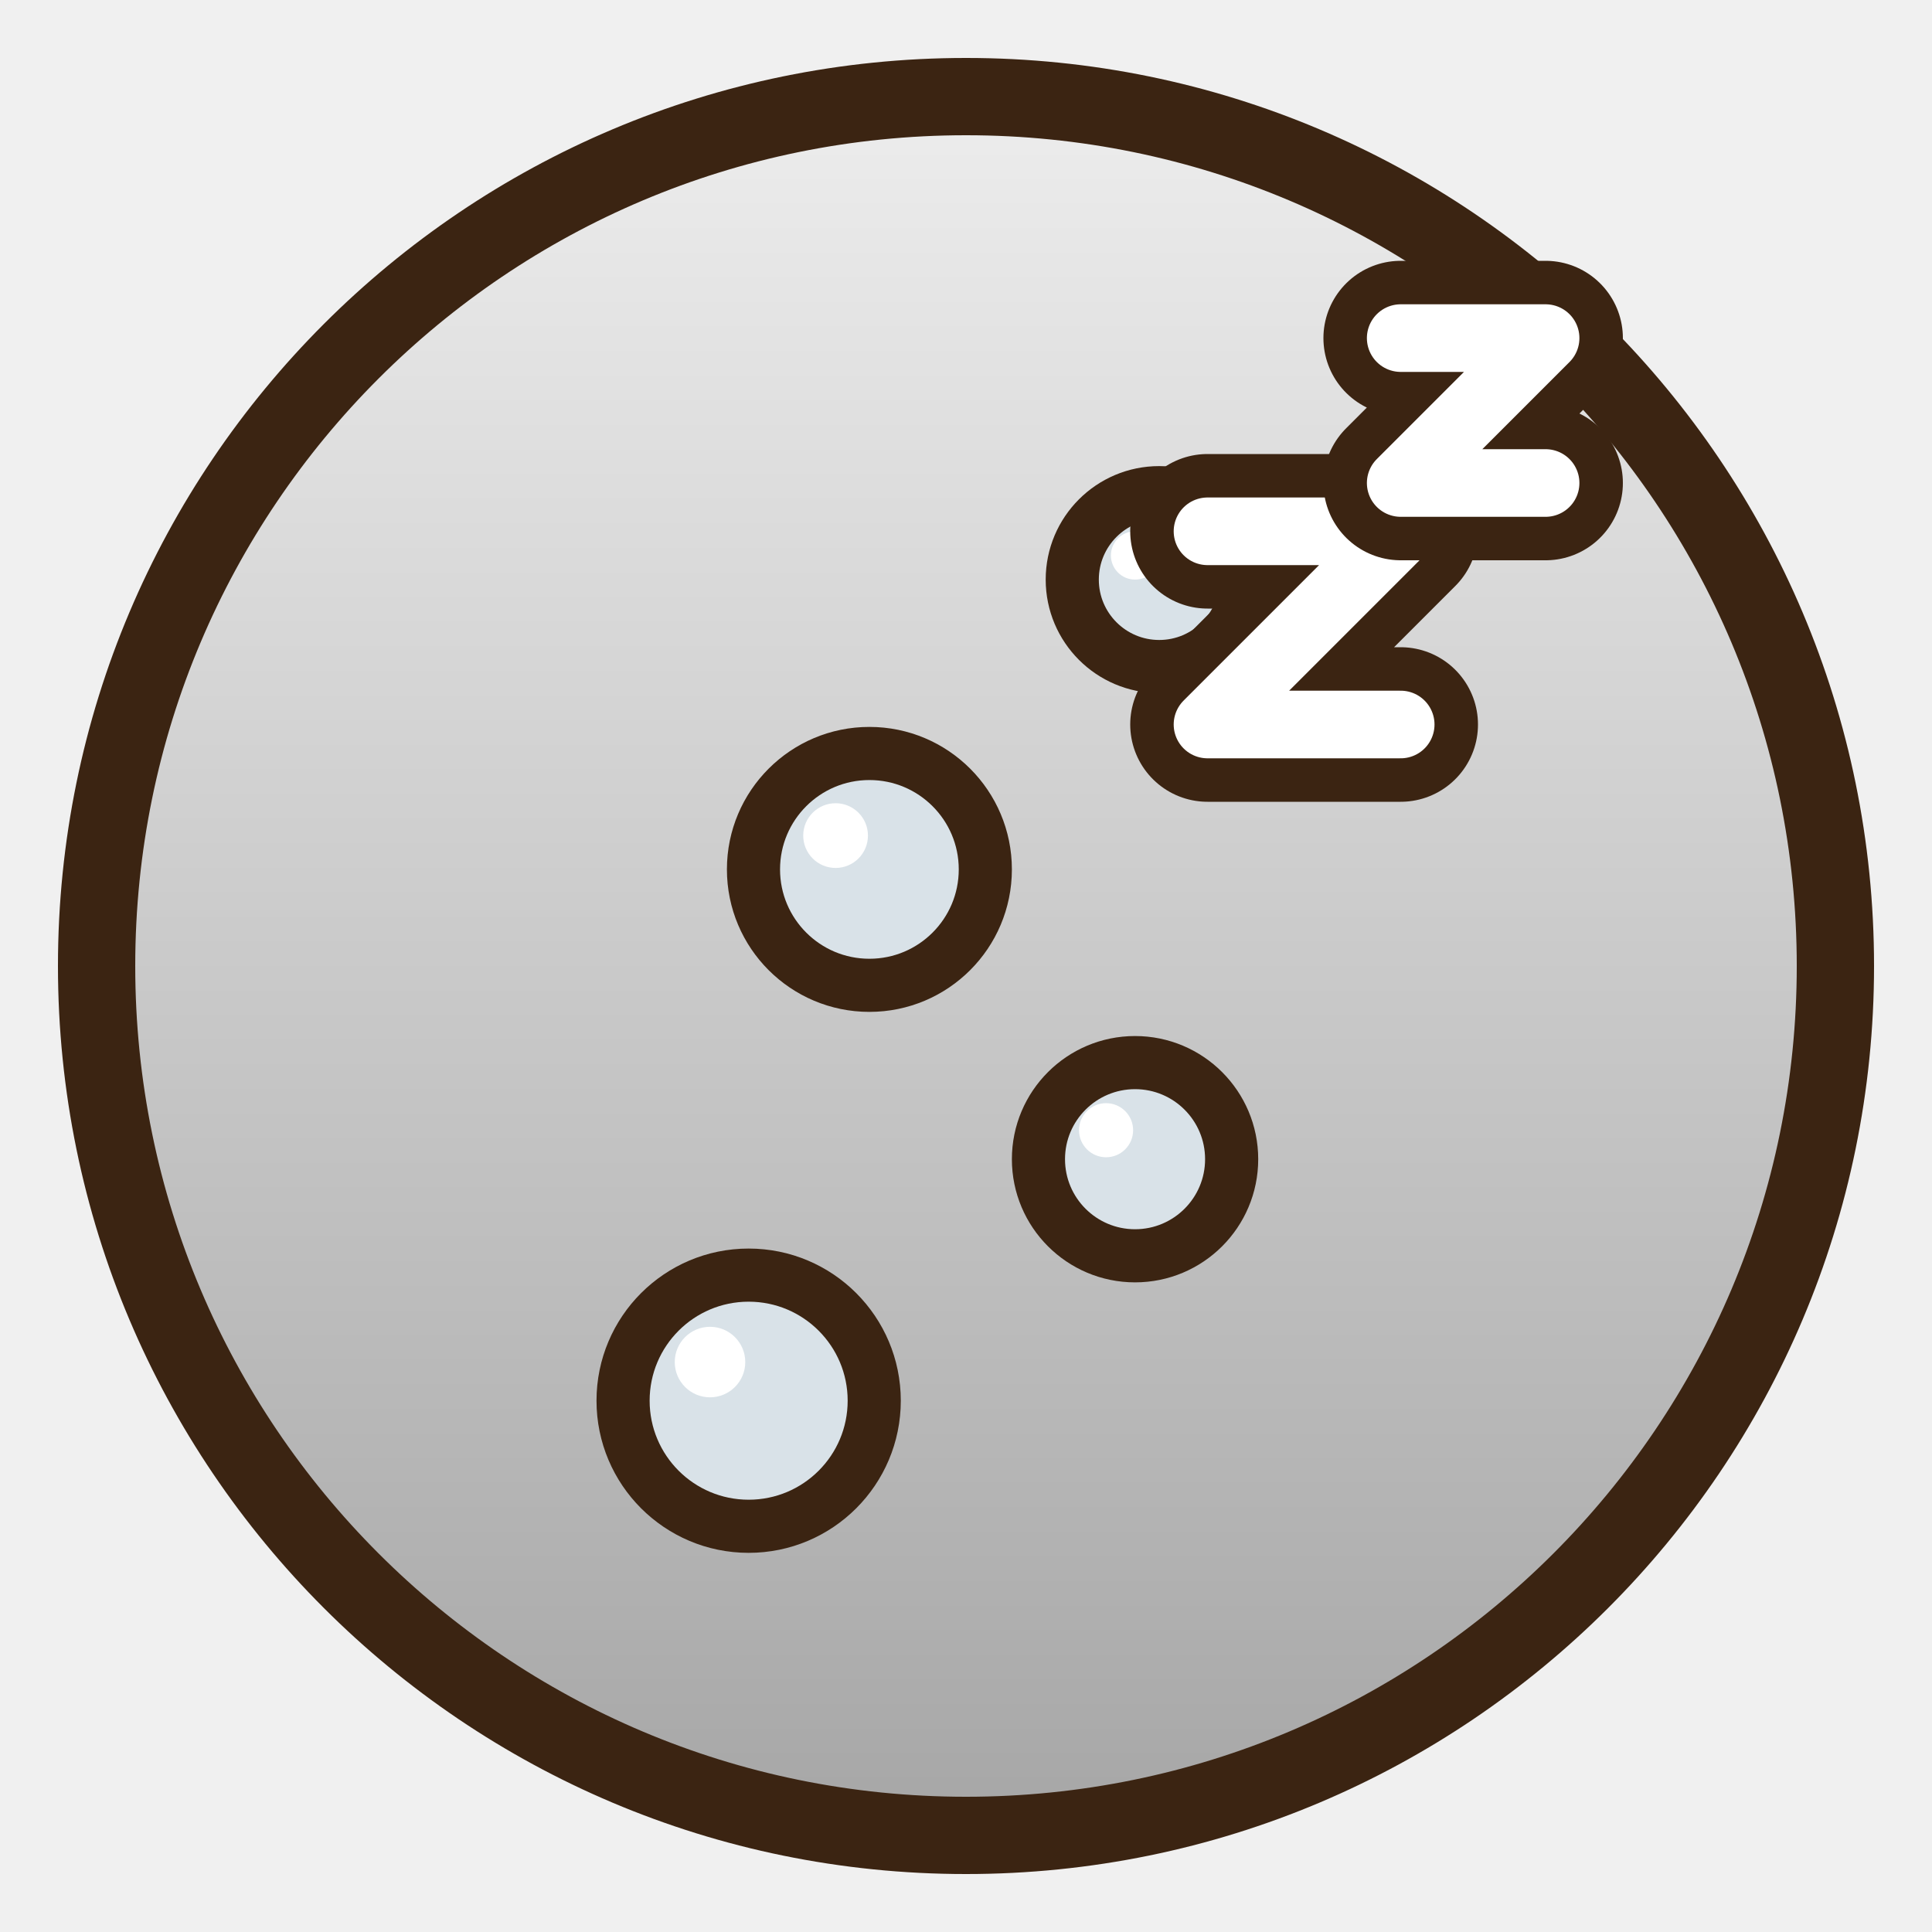
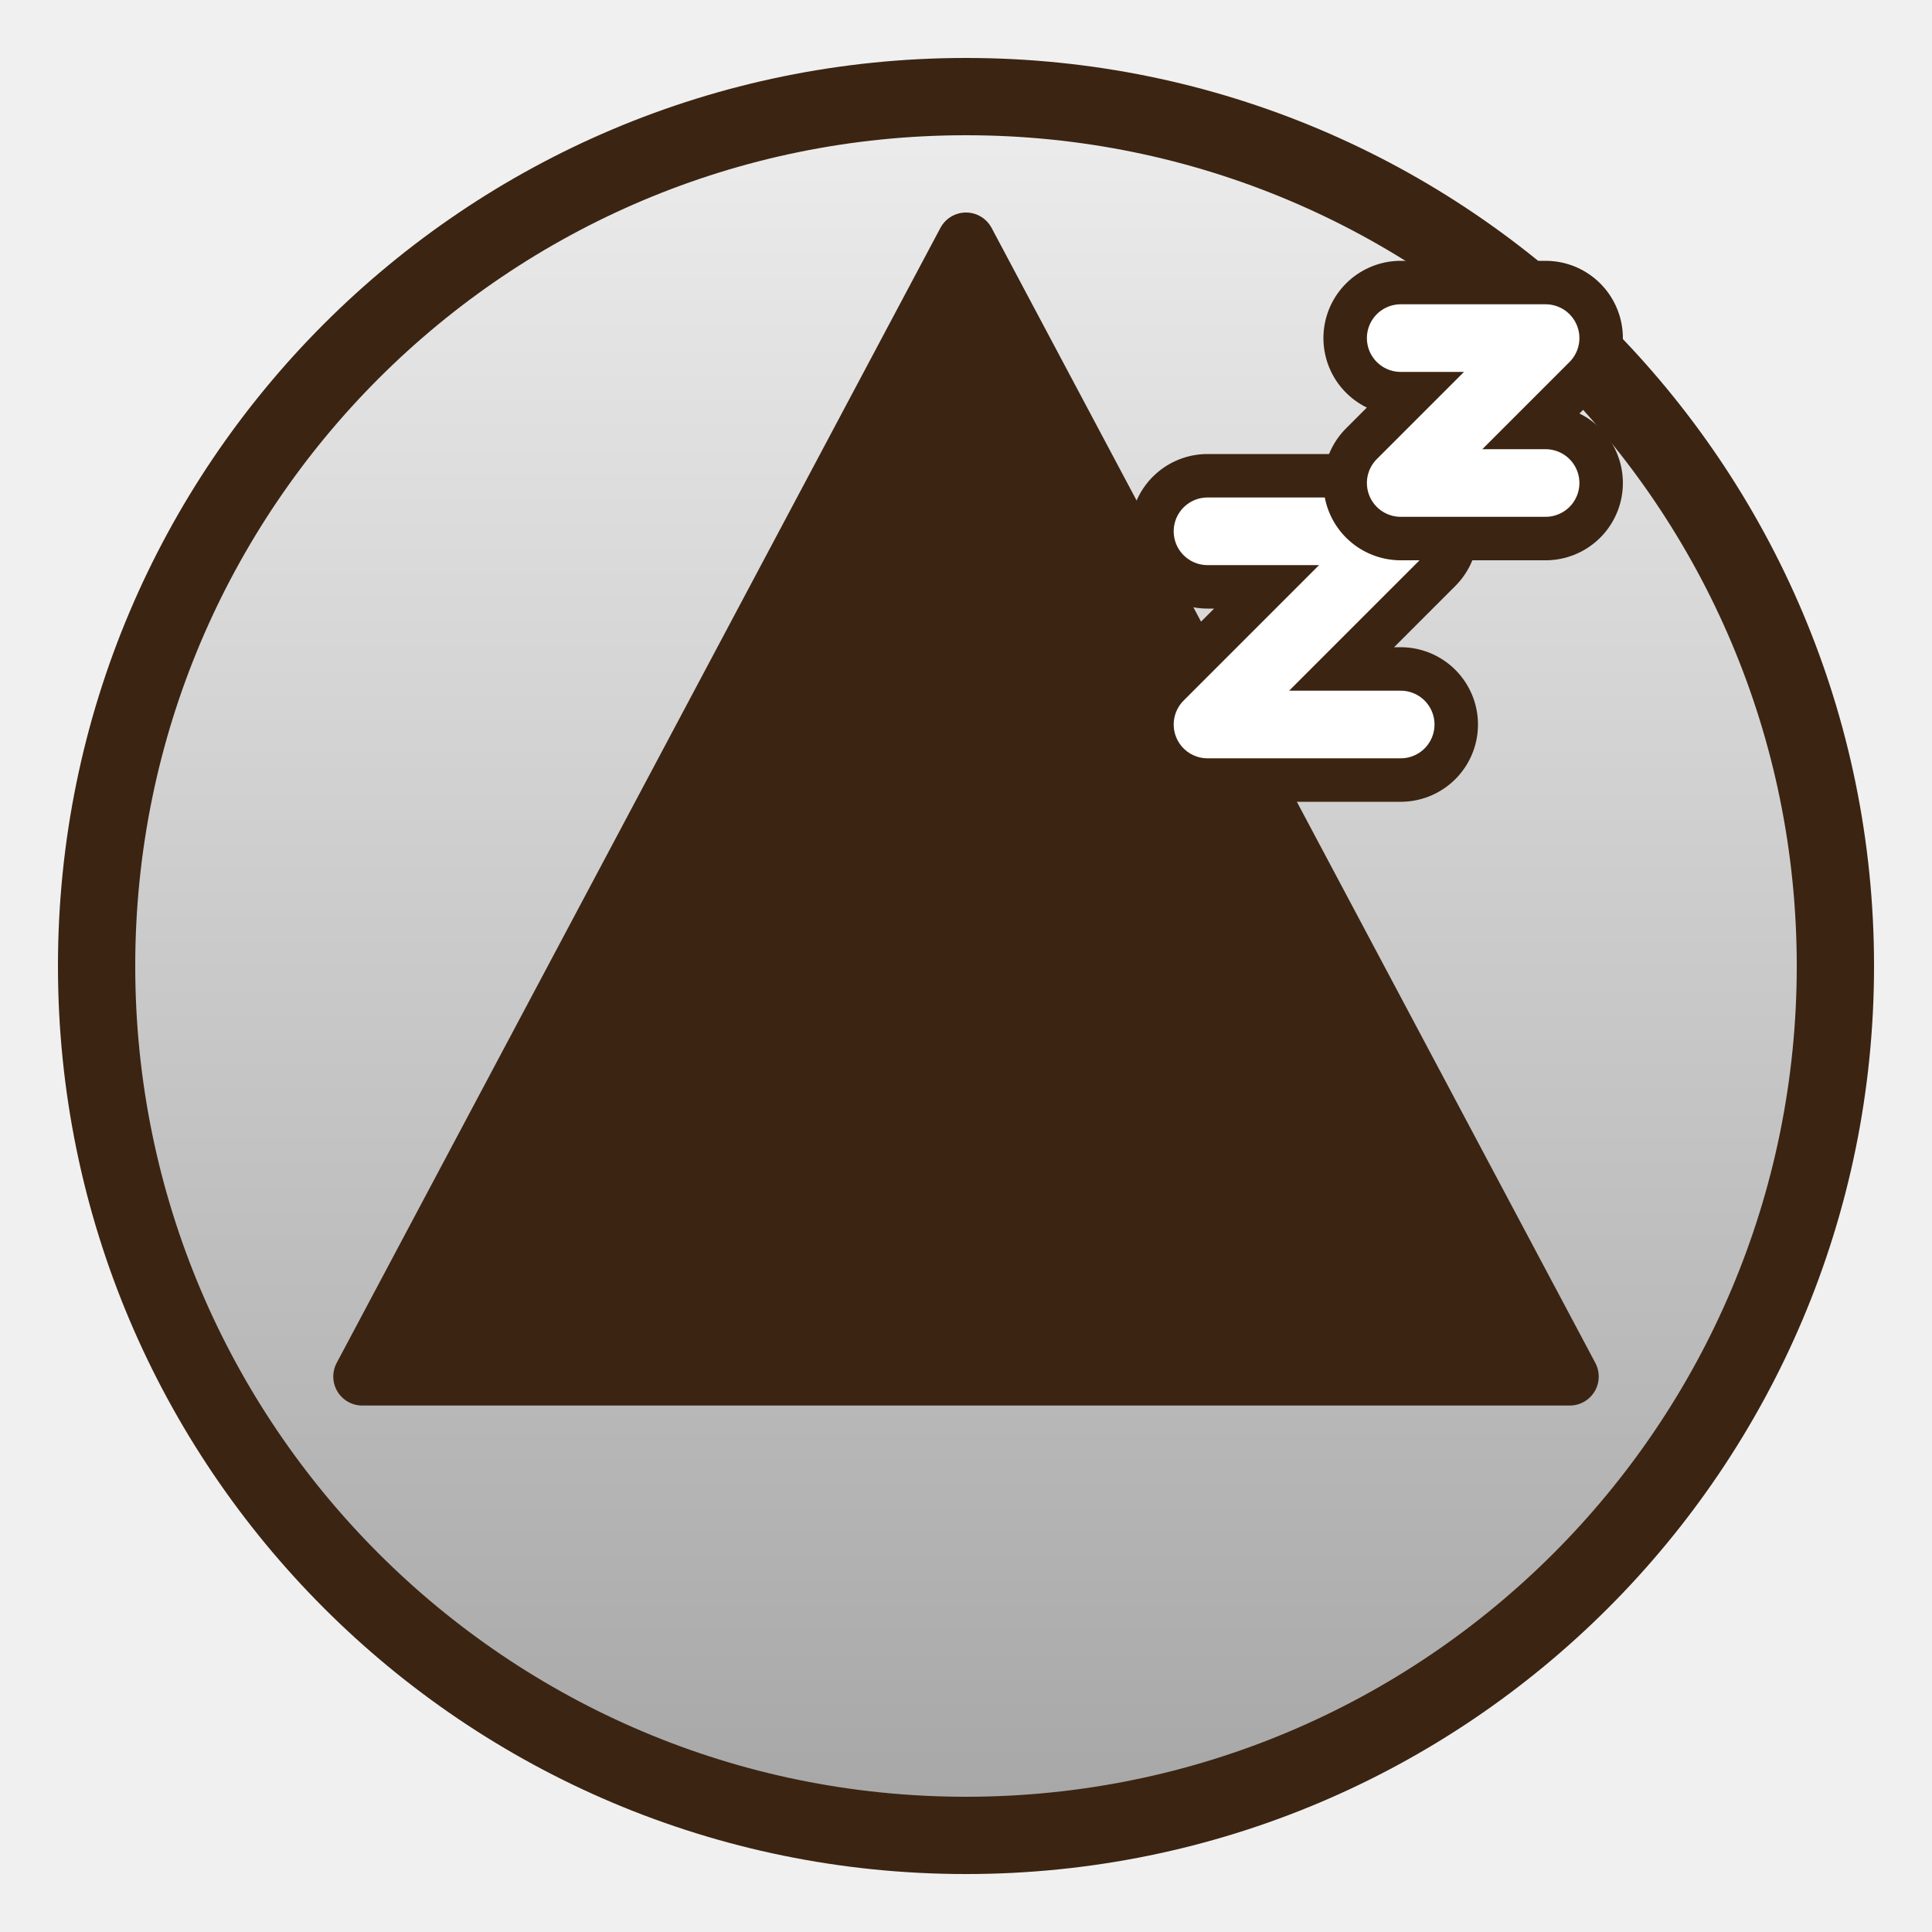
<svg xmlns="http://www.w3.org/2000/svg" width="40" height="40" viewBox="0 0 40 40" role="img" aria-labelledby="title">
  <defs>
    <linearGradient id="gK" x1="0" y1="0" x2="0" y2="1">
      <stop offset="0" stop-color="#EDEDED" />
      <stop offset="1" stop-color="#A6A6A6" />
    </linearGradient>
  </defs>
  <circle cx="20" cy="20" r="18" fill="url(#gK)" stroke="#3B2412" stroke-width="1.6" />
  <g transform="rotate(0 20 20)">
-     <circle cx="15.5" cy="29" r="2.6" fill="#D9E2E8" stroke="#3B2412" stroke-width="1.1" />
-     <circle cx="14.7" cy="28.2" r="0.73" fill="#FFFFFF" />
-     <circle cx="23.5" cy="24" r="2.0" fill="#D9E2E8" stroke="#3B2412" stroke-width="1.1" />
-     <circle cx="22.9" cy="23.4" r="0.56" fill="#FFFFFF" />
-     <circle cx="18" cy="18" r="2.4" fill="#D9E2E8" stroke="#3B2412" stroke-width="1.1" />
-     <circle cx="17.3" cy="17.3" r="0.67" fill="#FFFFFF" />
-     <circle cx="24" cy="12" r="1.8" fill="#D9E2E8" stroke="#3B2412" stroke-width="1.1" />
-     <circle cx="23.5" cy="11.5" r="0.50" fill="#FFFFFF" />
+     <path d="M20,5 L32.5,28.5 L7.5,28.5 Z" fill="#3B2412" stroke="#3B2412" stroke-width="1.2" stroke-linejoin="round" />
  </g>
  <g opacity="1">
    <animate attributeName="opacity" values="0;1;1;0" keyTimes="0;0.2;0.7;1" dur="2.4s" begin="0s" repeatCount="indefinite" />
    <animateTransform attributeName="transform" type="translate" values="0 0;4 -9" dur="2.4s" begin="0s" repeatCount="indefinite" />
    <path d="M25,11 h4 l-4,4 h4" fill="none" stroke="#3B2412" stroke-width="3.2" stroke-linecap="round" stroke-linejoin="round" />
    <path d="M25,11 h4 l-4,4 h4" fill="none" stroke="#FFFFFF" stroke-width="1.4" stroke-linecap="round" stroke-linejoin="round" />
  </g>
  <g opacity="1">
    <animate attributeName="opacity" values="0;1;1;0" keyTimes="0;0.2;0.7;1" dur="2.4s" begin="1.2s" repeatCount="indefinite" />
    <animateTransform attributeName="transform" type="translate" values="0 0;4 -9" dur="2.4s" begin="1.2s" repeatCount="indefinite" />
    <path d="M29,7 h3 l-3,3 h3" fill="none" stroke="#3B2412" stroke-width="3.2" stroke-linecap="round" stroke-linejoin="round" />
    <path d="M29,7 h3 l-3,3 h3" fill="none" stroke="#FFFFFF" stroke-width="1.4" stroke-linecap="round" stroke-linejoin="round" />
  </g>
</svg>
